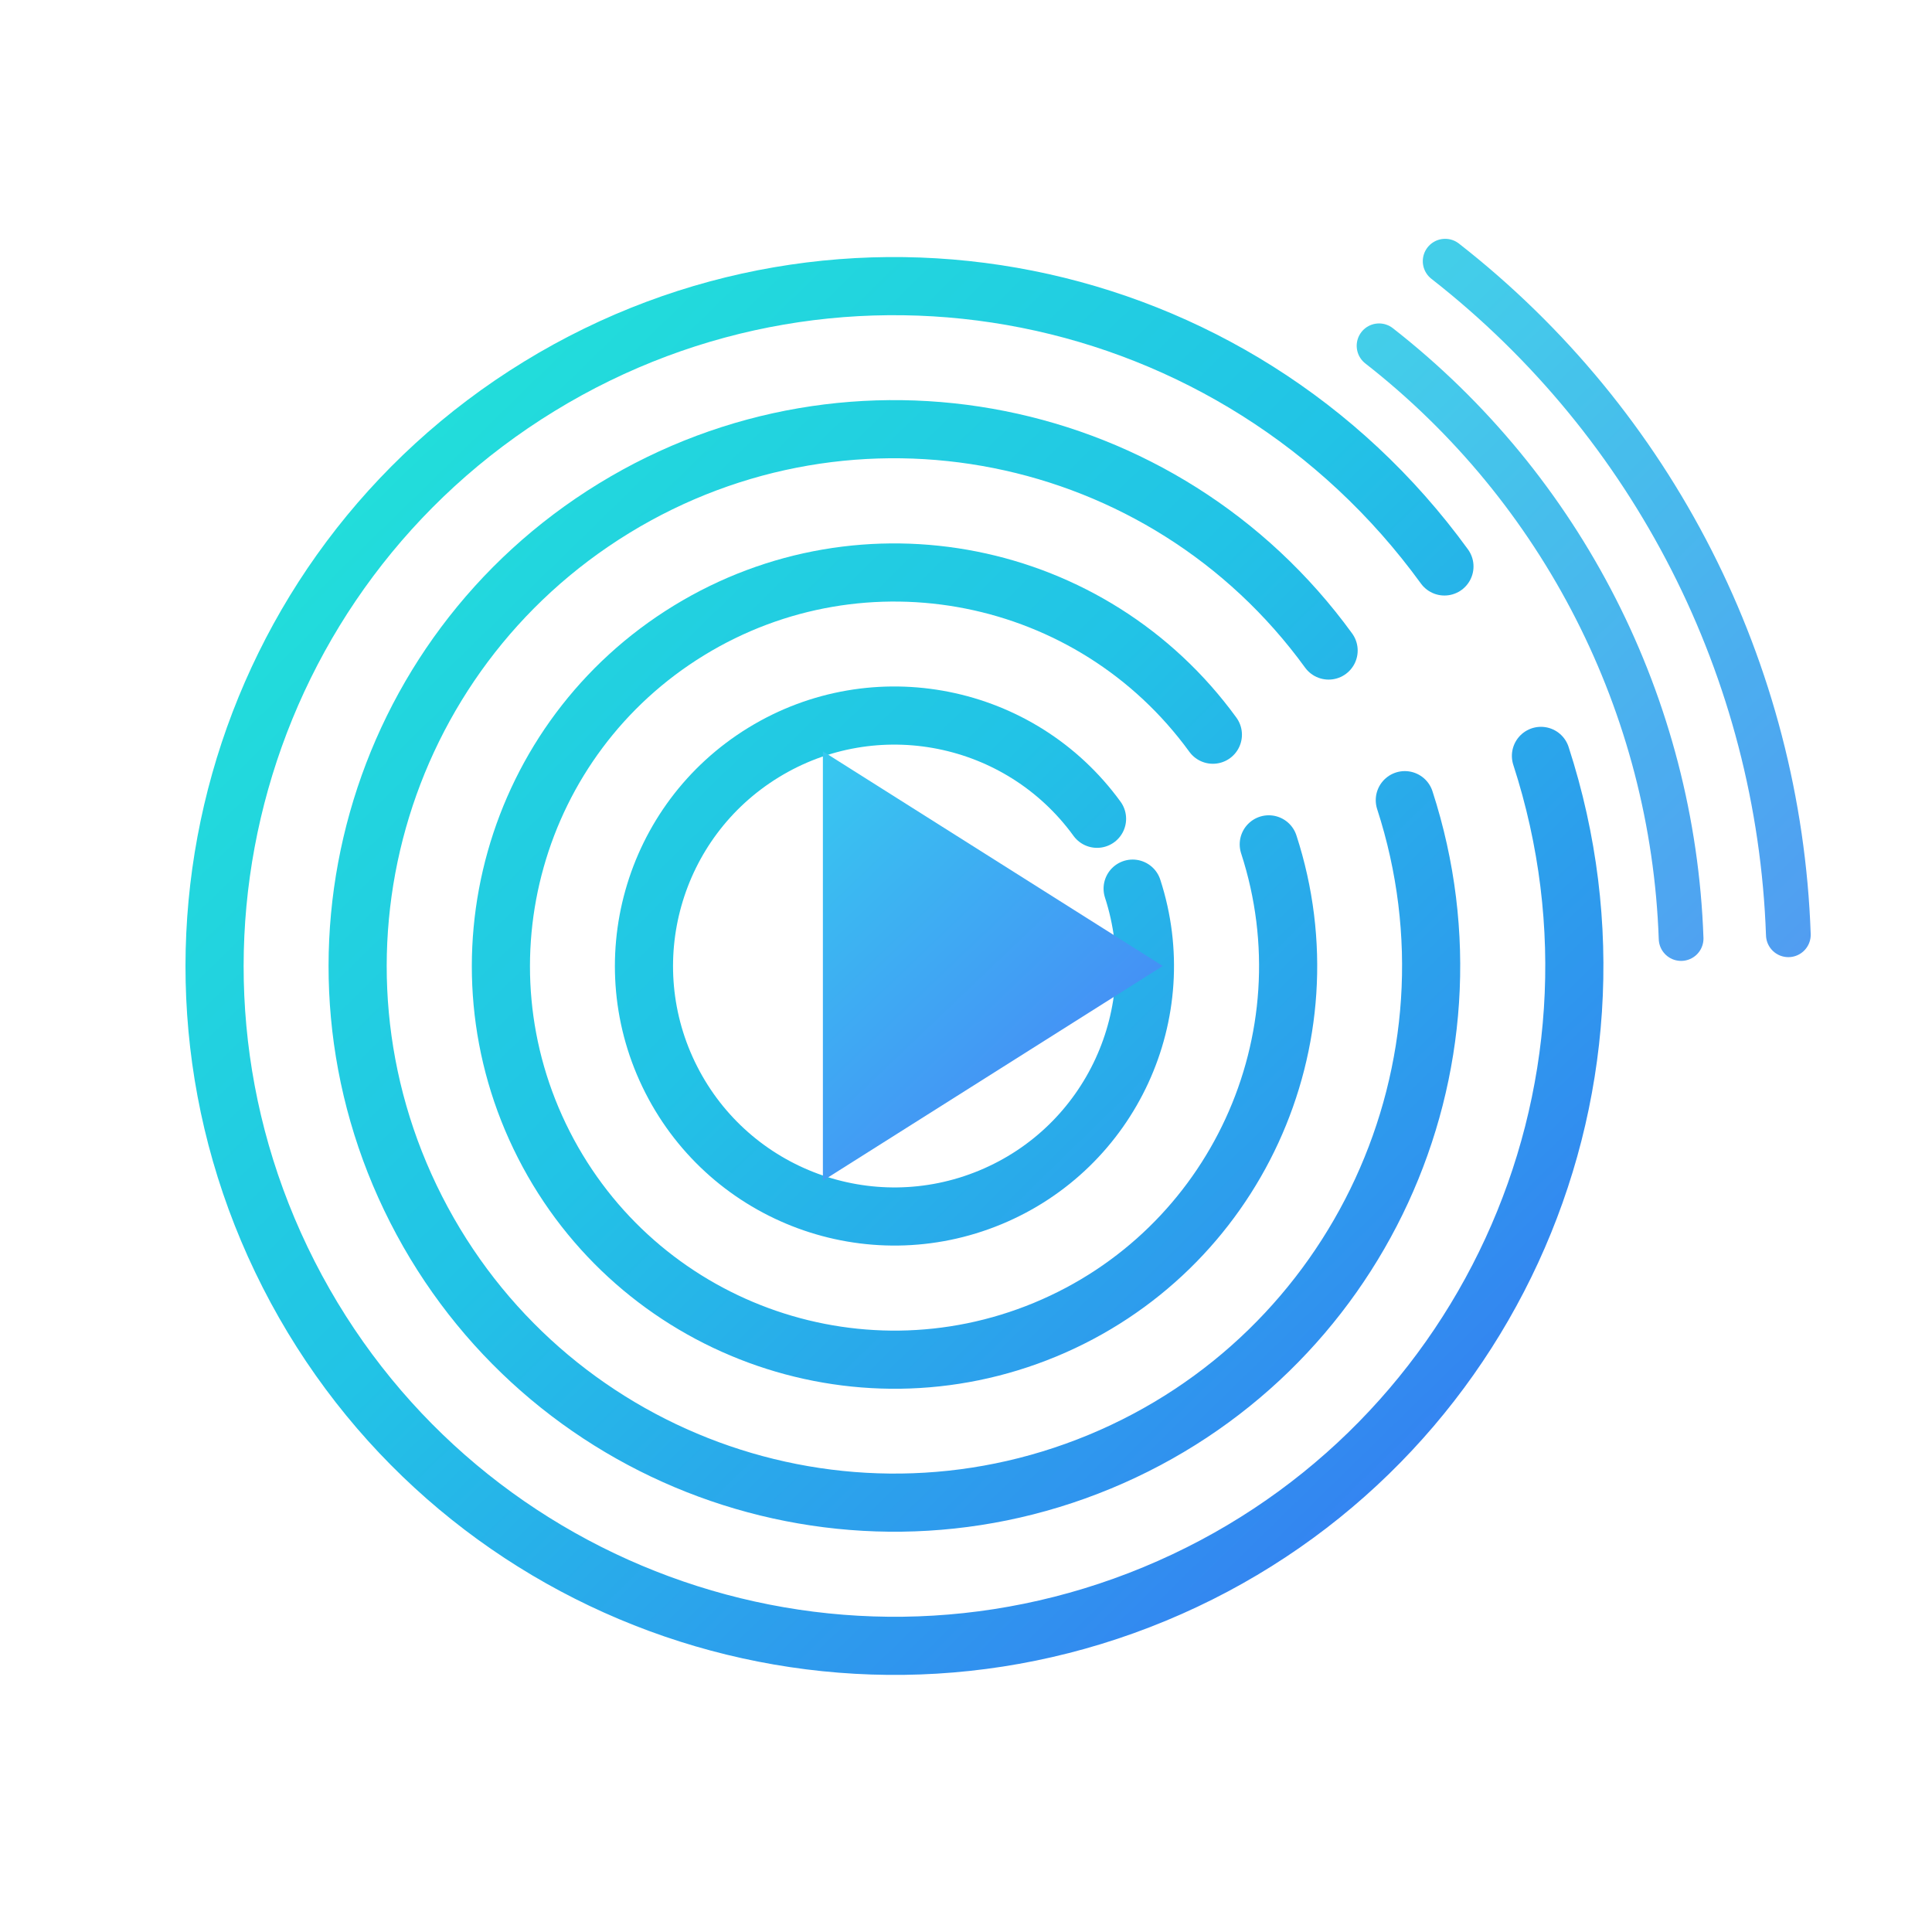
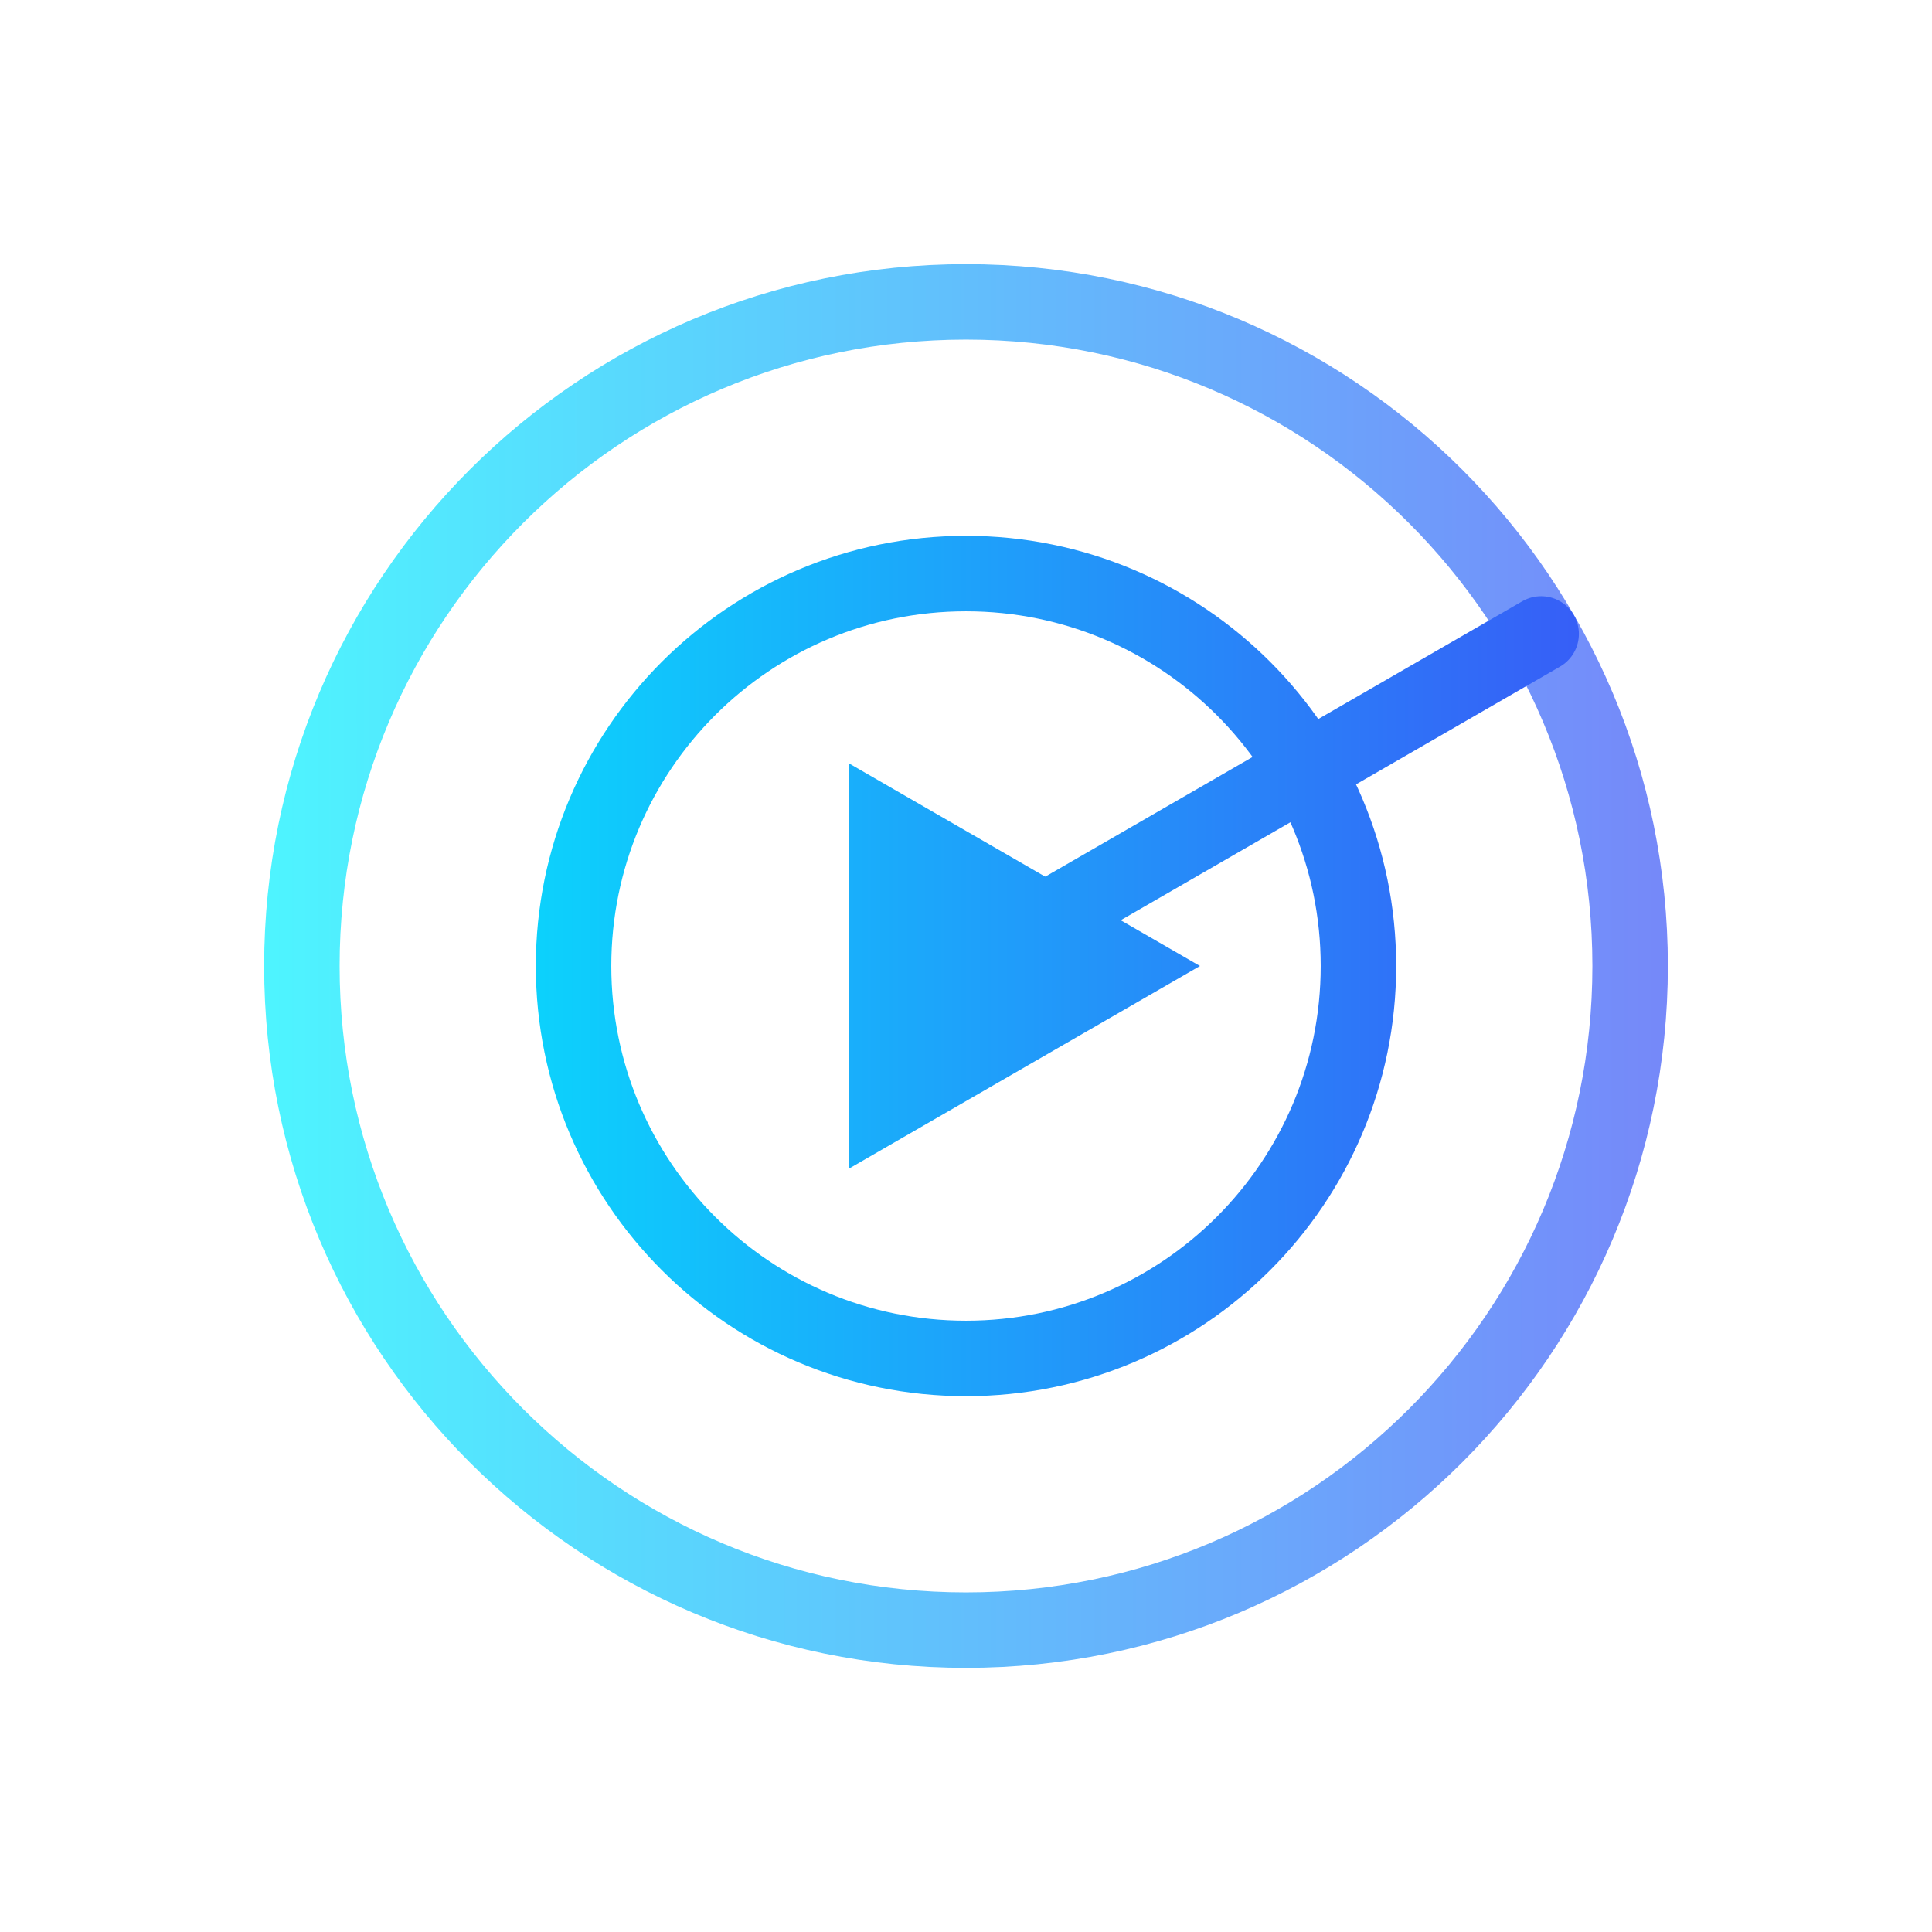
<svg xmlns="http://www.w3.org/2000/svg" width="216" height="216" viewBox="0 0 216 216" fill="none">
-   <defs>
-     <linearGradient id="ringGrad" x1="26" y1="28" x2="182" y2="188" gradientUnits="userSpaceOnUse">
-       <stop offset="0" stop-color="#22e8d6" />
-       <stop offset="0.45" stop-color="#22c3e6" />
-       <stop offset="1" stop-color="#3b6cf5" />
-     </linearGradient>
-     <linearGradient id="playGrad" x1="90" y1="86" x2="132" y2="130" gradientUnits="userSpaceOnUse">
-       <stop offset="0" stop-color="#37c9f0" />
-       <stop offset="1" stop-color="#4a7bf7" />
-     </linearGradient>
-   </defs>
-   <path d="M 126.63 99.35 A 28 28 0 1 1 122.65 91.54" stroke="url(#ringGrad)" stroke-width="6.5" stroke-linecap="round" />
-   <path d="M 141.85 94.40 A 44 44 0 1 1 135.60 82.14" stroke="url(#ringGrad)" stroke-width="6.5" stroke-linecap="round" />
-   <path d="M 157.06 89.46 A 60 60 0 1 1 148.54 72.73" stroke="url(#ringGrad)" stroke-width="6.5" stroke-linecap="round" />
-   <path d="M 172.28 84.51 A 76 76 0 1 1 161.49 63.33" stroke="url(#ringGrad)" stroke-width="6.5" stroke-linecap="round" />
-   <path d="M 154.18 38.66 A 88 88 0 0 1 187.95 104.93" stroke="url(#ringGrad)" stroke-width="5" stroke-linecap="round" opacity="0.85" />
-   <path d="M 161.57 29.20 A 100 100 0 0 1 199.94 104.51" stroke="url(#ringGrad)" stroke-width="5" stroke-linecap="round" opacity="0.85" />
-   <path d="M 92 84 L 130 108 L 92 132 Z" fill="url(#playGrad)" />
+   <g transform="translate(0 0) scale(0.421875)">
+     <defs>
+       <linearGradient id="osIconGrad" x1="64" y1="256" x2="448" y2="256" gradientUnits="userSpaceOnUse">
+         <stop offset="0" stop-color="#00F2FE" />
+         <stop offset="1" stop-color="#3B52F6" />
+       </linearGradient>
+     </defs>
+     <g fill="none" stroke="url(#osIconGrad)" stroke-width="20">
+       <circle cx="256" cy="256" r="104" stroke-opacity="1" />
+       <circle cx="256" cy="256" r="176" stroke-opacity="0.7" />
+       <line x1="256" y1="256" x2="408.42" y2="168" stroke-linecap="round" />
+     </g>
+     <path d="M318.00 256.00 L225.00 309.69 L225.00 202.31 Z" fill="url(#osIconGrad)" />
+   </g>
</svg>
